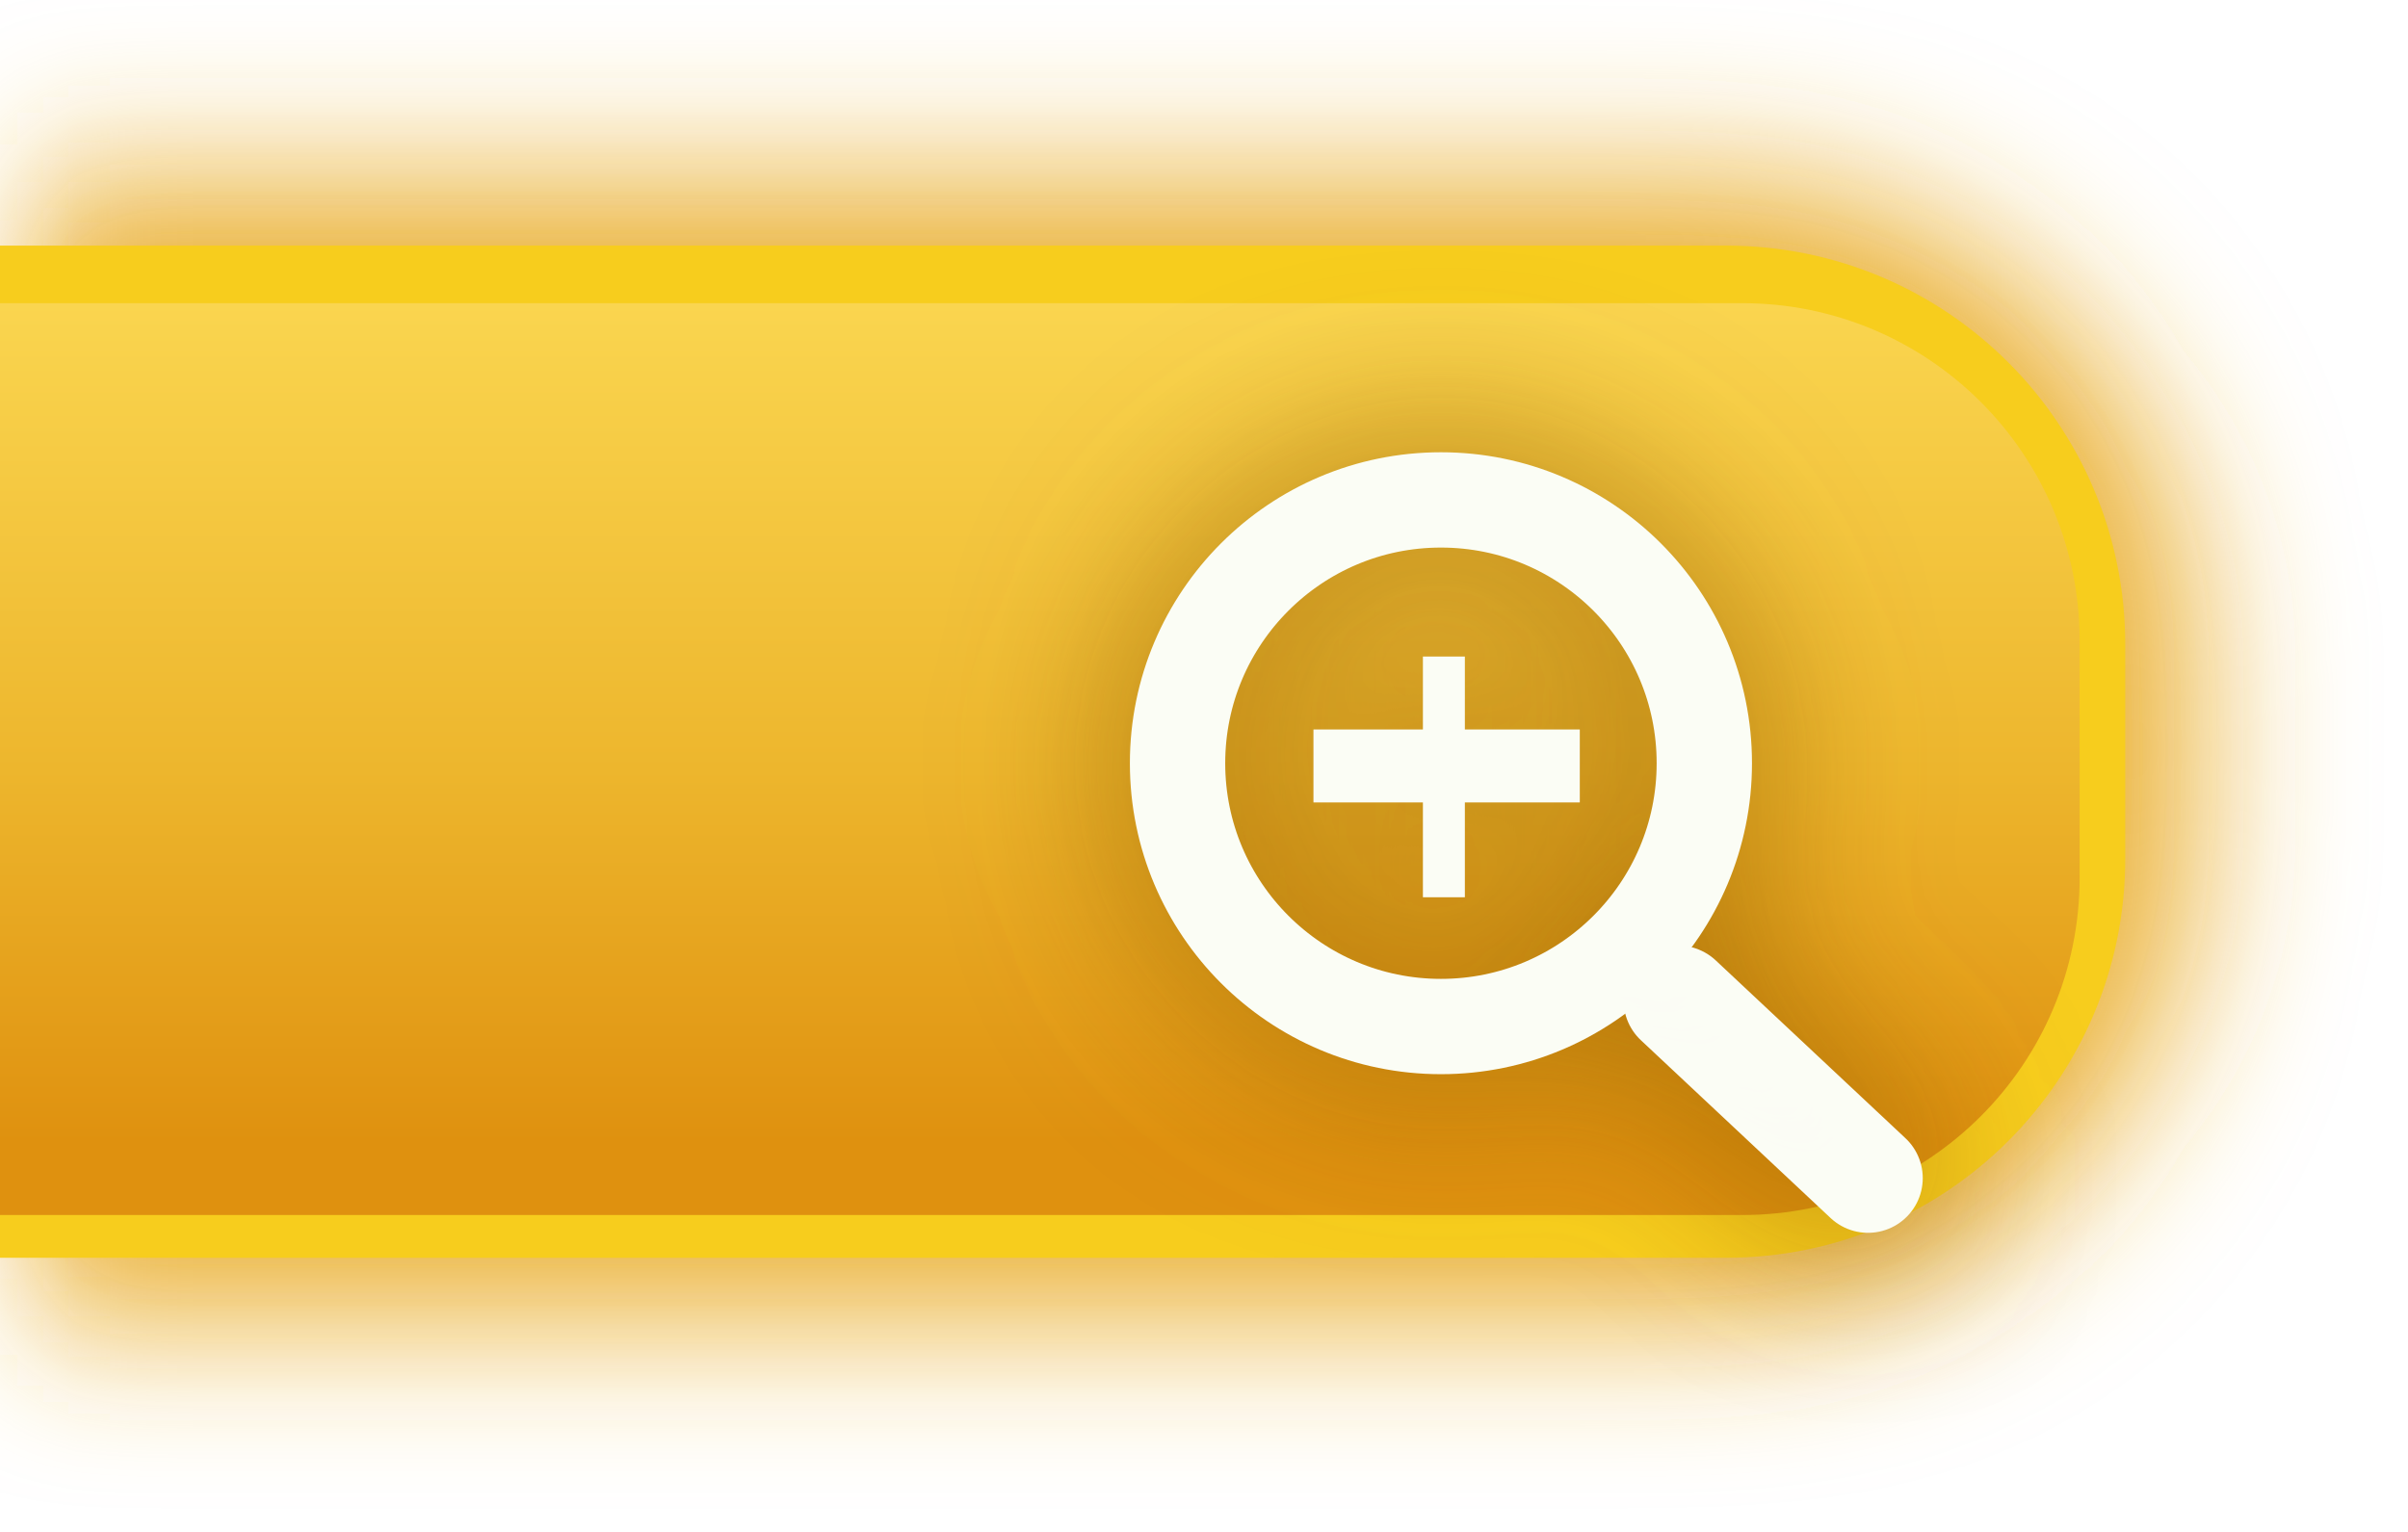
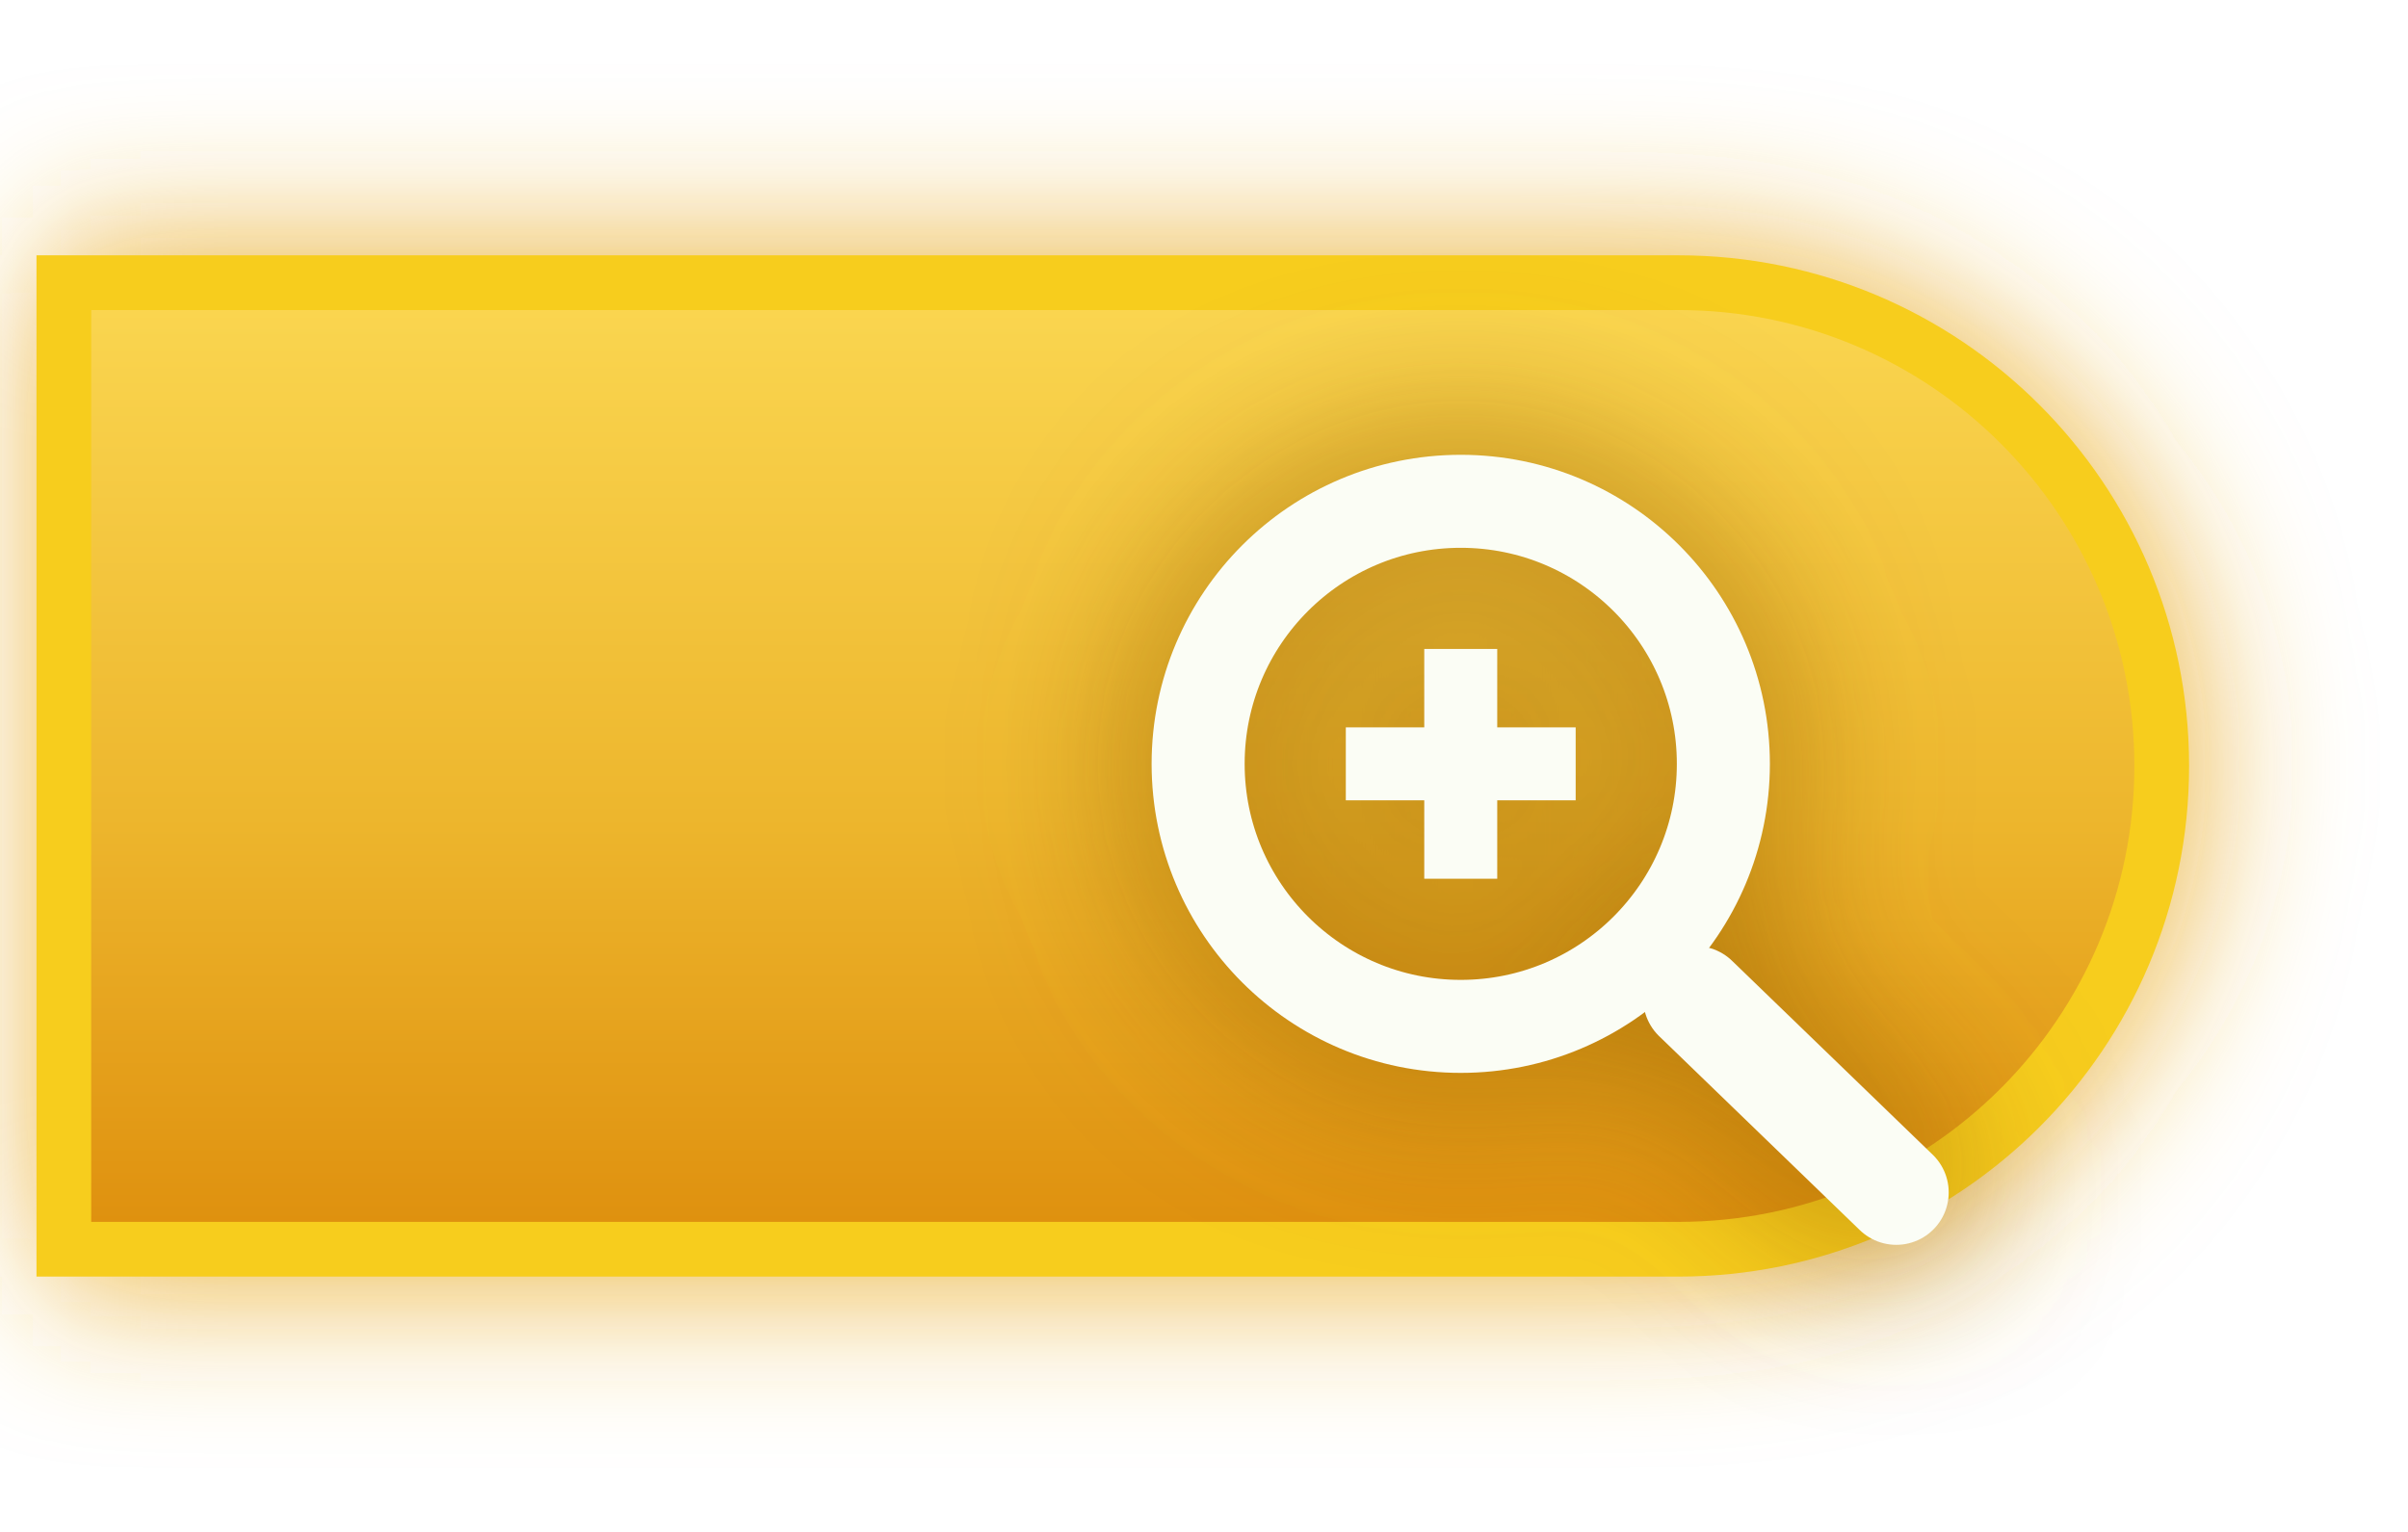
<svg xmlns="http://www.w3.org/2000/svg" xmlns:ns1="urn:gallery3d:art" viewBox="0 0 66 42" ns1:outputs="drawable=66x42">
  <defs>
-     <linearGradient id="gold" gradientUnits="userSpaceOnUse" x1="0" y1="8.312" x2="0" y2="31.313">
+     <linearGradient id="gold" gradientUnits="userSpaceOnUse" x1="0" y1="8.5" x2="0" y2="33.5">
      <stop offset="0" stop-color="#fad54f" />
      <stop offset="0.556" stop-color="#edb62d" />
      <stop offset="1" stop-color="#df910f" />
    </linearGradient>
-     <filter id="glow" filterUnits="userSpaceOnUse" x="-60" y="-20" width="140" height="80">
+     <filter id="glow" filterUnits="userSpaceOnUse" x="-20" y="-20" width="106" height="82">
      <feGaussianBlur stdDeviation="2.2" />
    </filter>
-     <filter id="edge" filterUnits="userSpaceOnUse" x="-60" y="-20" width="140" height="80">
+     <filter id="glyphEdge" filterUnits="userSpaceOnUse" x="-20" y="-20" width="106" height="82">
      <feGaussianBlur stdDeviation="2.4" />
    </filter>
+     <path id="shape" d="M 1 7 H 46 A 14 14 0 0 1 46 35 H 1 Z" />
+     <path id="body" d="M 2.5 8.5 H 46 A 12.5 12.5 0 0 1 46 33.5 H 2.5 Z" />
    <g id="glyph">
-       <circle cx="39.494" cy="20.925" r="7.219" fill="none" stroke-width="2.613" />
-       <line x1="46" y1="27.425" x2="51.2" y2="32.3" stroke-width="3" stroke-linecap="round" />
-       <rect x="36" y="20" width="7.3" height="2" stroke="none" />
-       <rect x="39" y="18" width="1.15" height="6.6" stroke="none" />
+       <circle cx="40.037" cy="20.942" r="7.198" fill="none" stroke-width="2.55" />
+       <line x1="46.474" y1="27.375" x2="51.974" y2="32.692" stroke-width="2.875" stroke-linecap="round" />
+       <rect x="36.887" y="19.942" width="6.3" height="2" stroke="none" />
+       <rect x="39.037" y="17.792" width="2" height="6.3" stroke="none" />
    </g>
  </defs>
-   <rect x="-40" y="5" width="100.062" height="31.094" rx="13" fill="#e9ad2b" opacity="0.984" filter="url(#glow)" />
-   <rect x="-40" y="6.734" width="98.25" height="27.75" rx="10.938" fill="rgb(97%,80.375%,11.5%)" />
-   <rect x="-40" y="8.312" width="97" height="25" rx="9.25" fill="url(#gold)" />
-   <use href="#glyph" fill="#9a6400" stroke="#9a6400" opacity="0.893" filter="url(#edge)" />
+   <use href="#shape" fill="#e9ad2b" opacity="0.984" filter="url(#glow)" />
+   <use href="#shape" fill="rgb(97%,80.375%,11.5%)" />
+   <use href="#body" fill="url(#gold)" />
+   <use href="#glyph" fill="#9a6400" stroke="#9a6400" opacity="0.893" filter="url(#glyphEdge)" />
  <use href="#glyph" fill="rgb(98.5%,99.25%,96.625%)" stroke="rgb(98.5%,99.25%,96.625%)" opacity="0.993" />
</svg>
